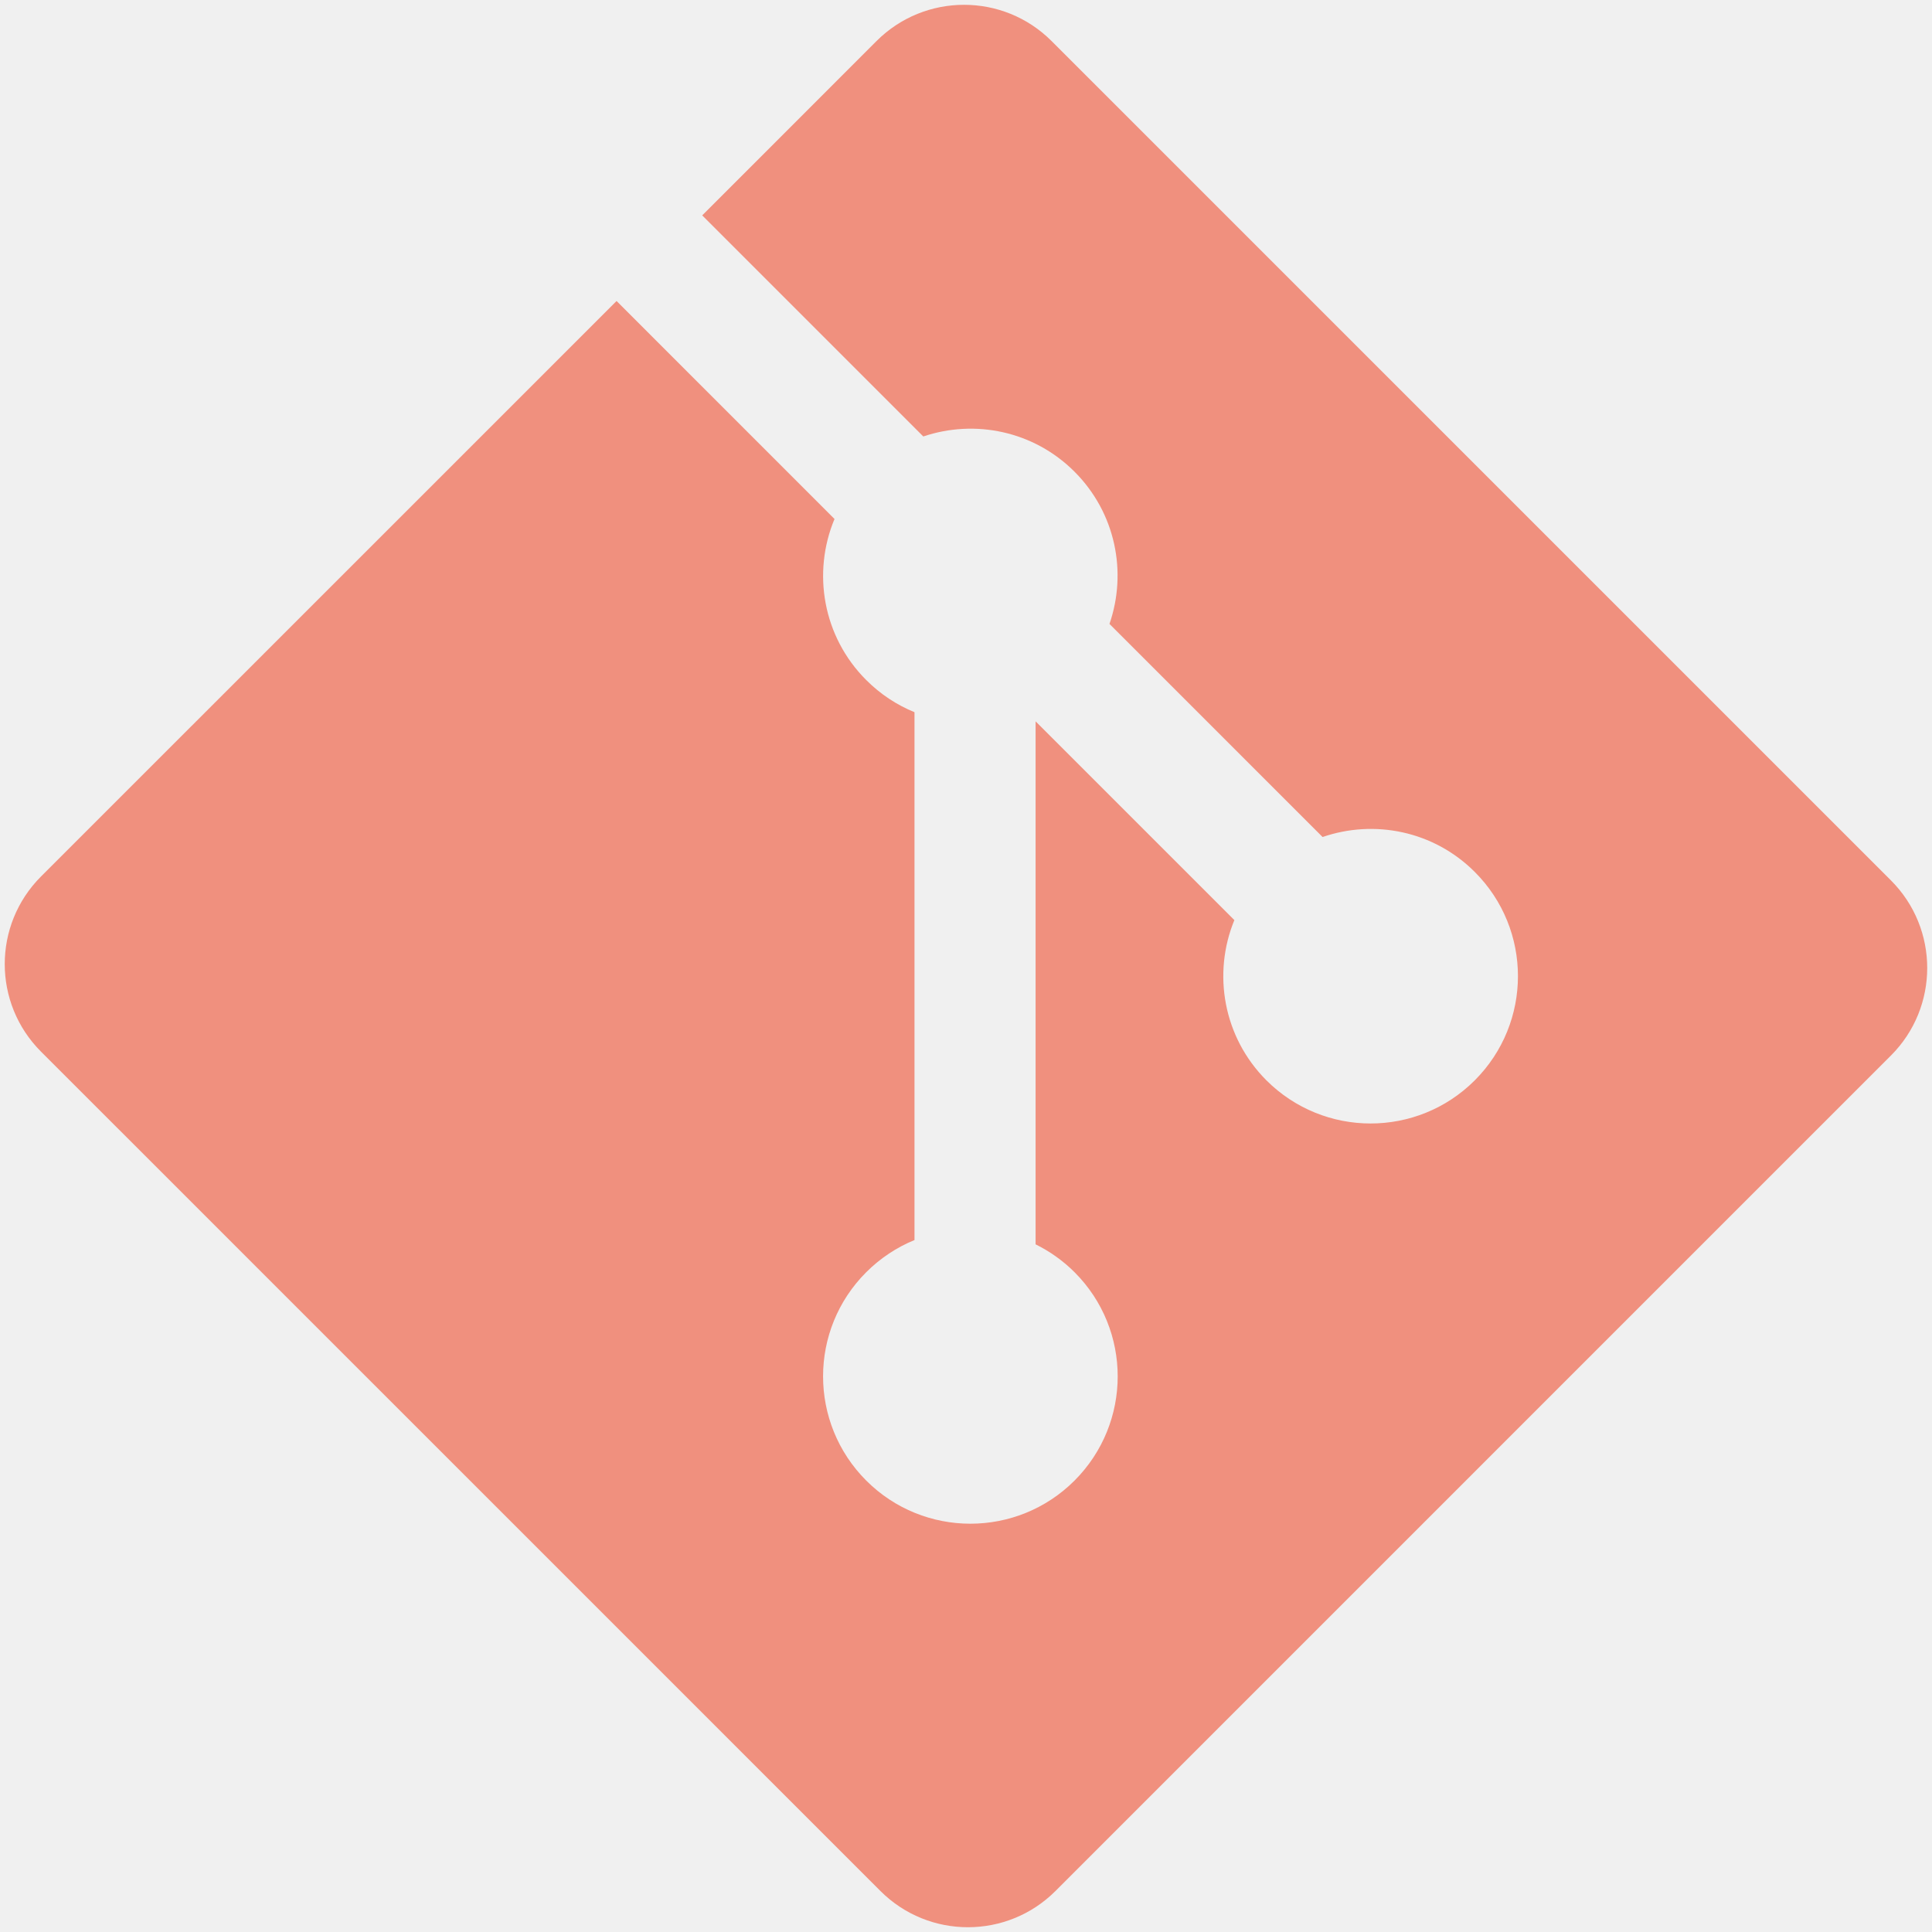
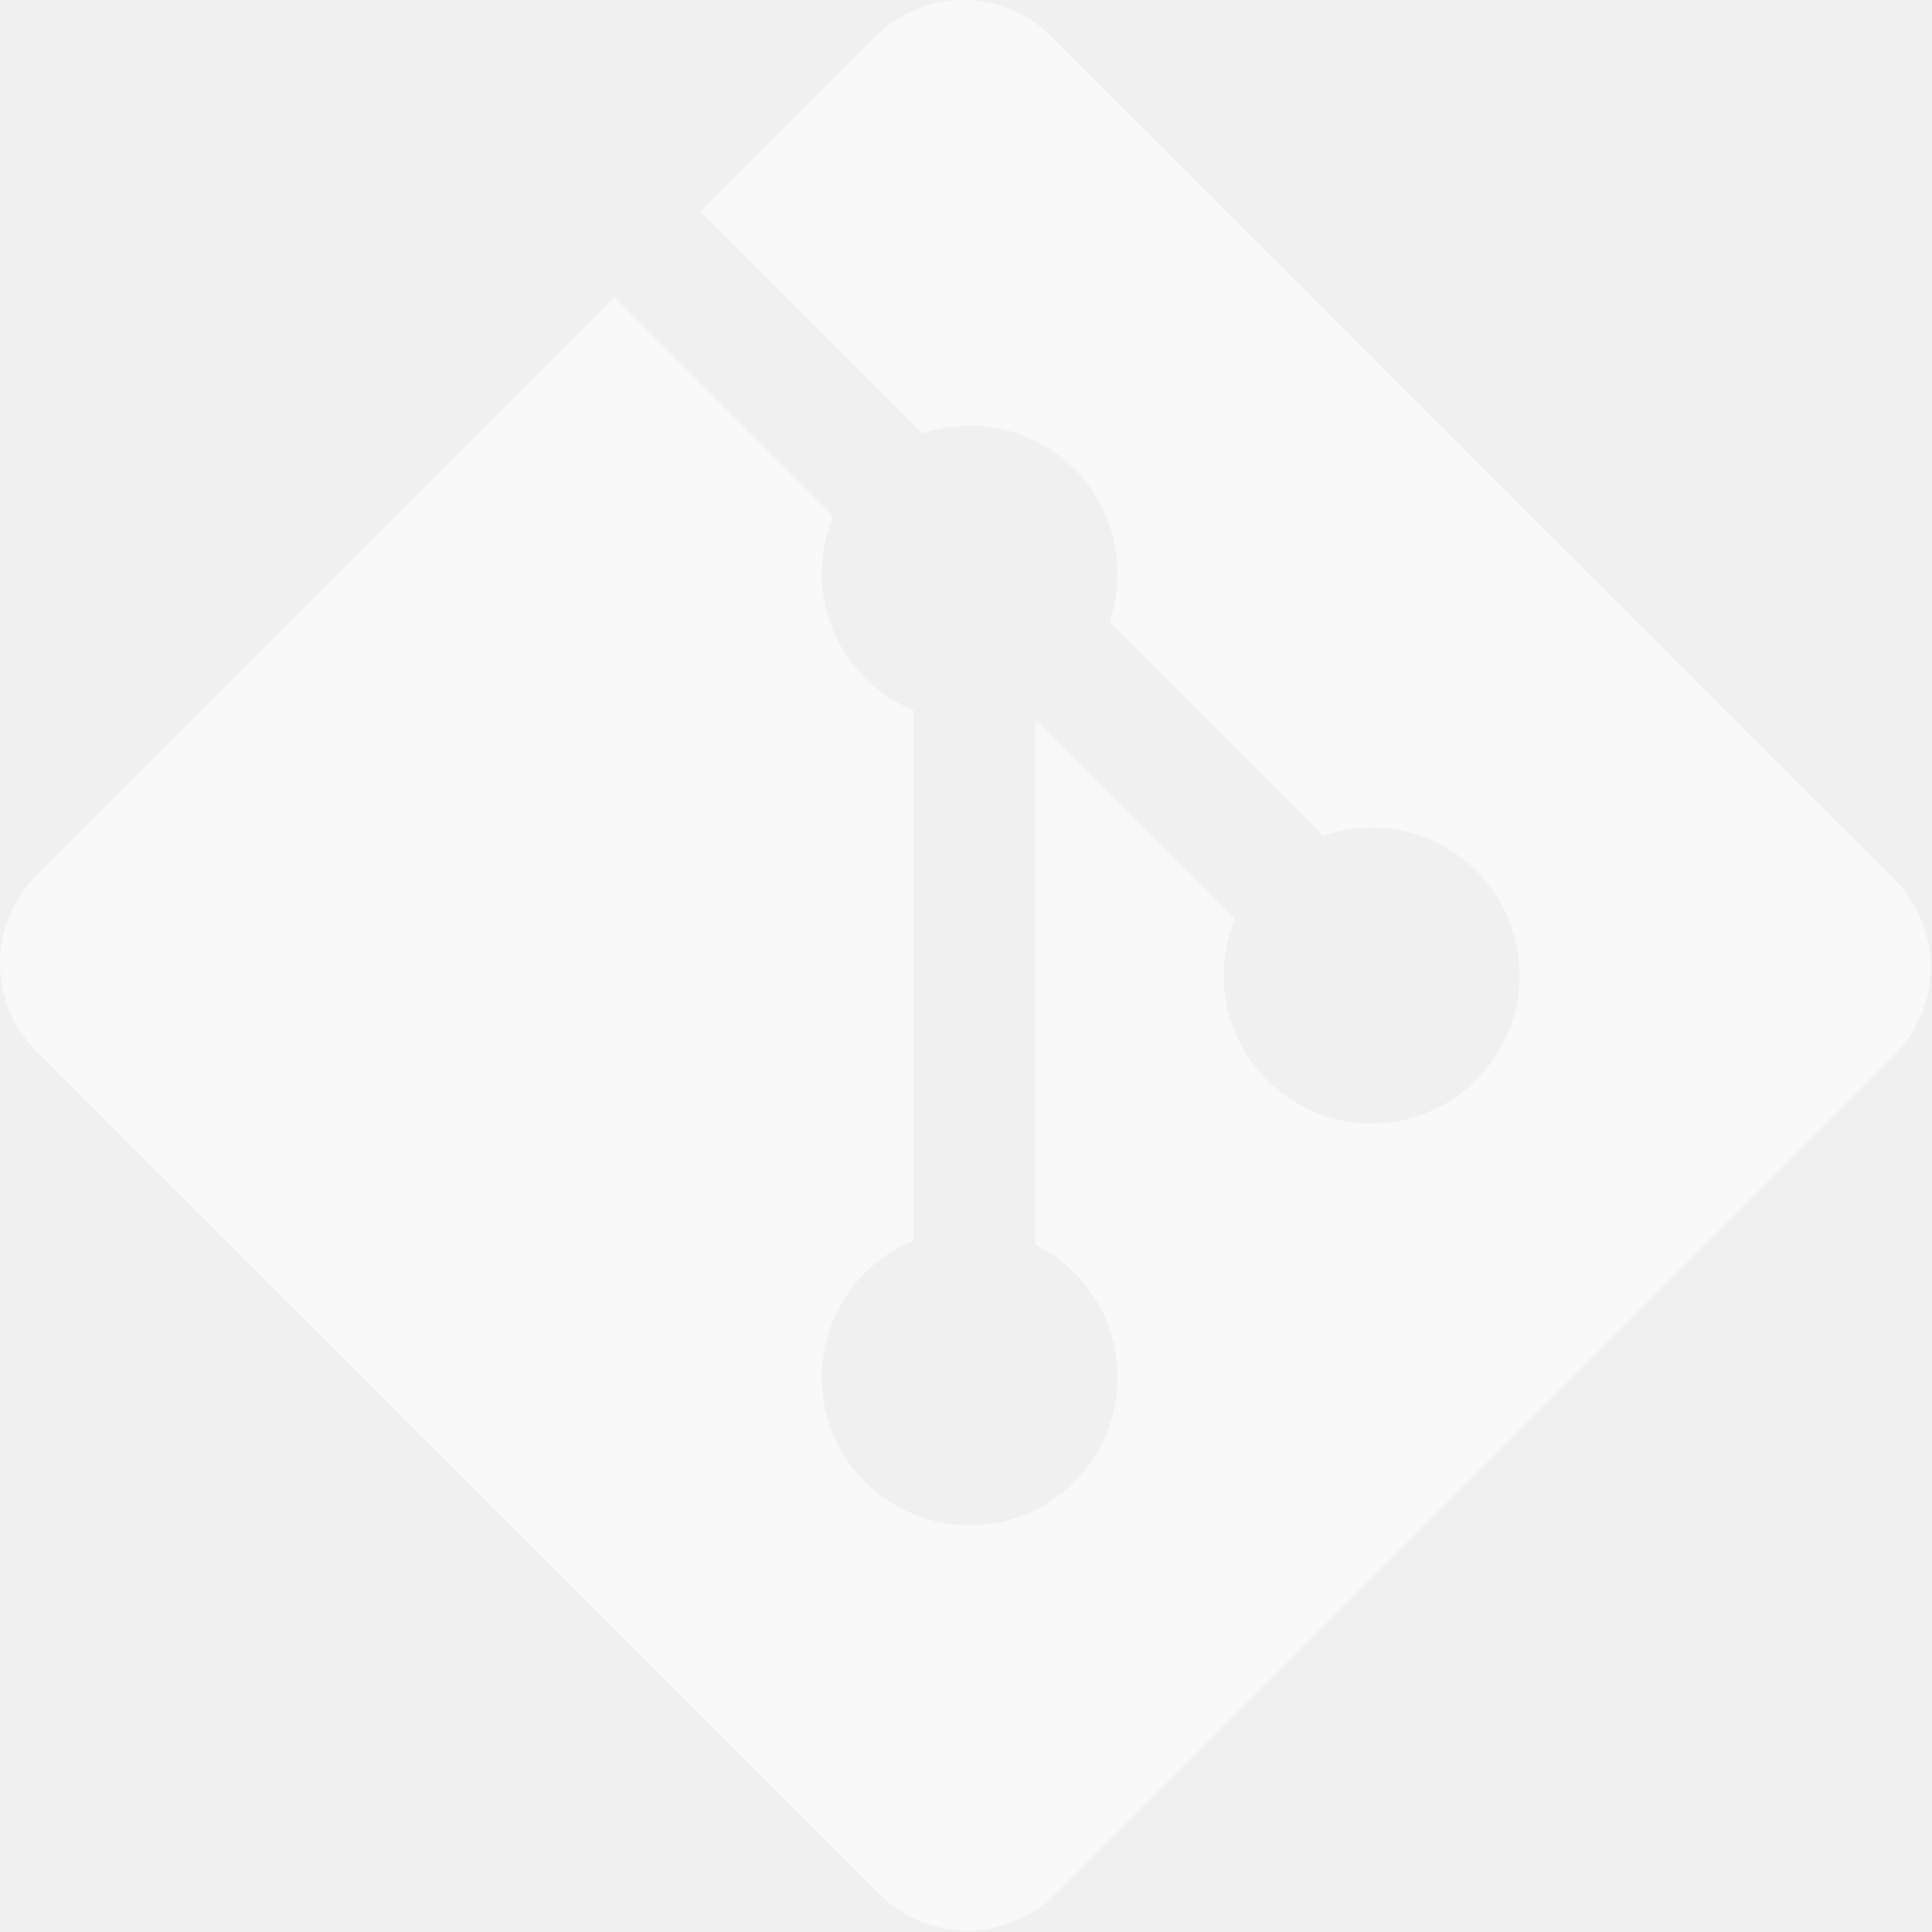
- <svg xmlns="http://www.w3.org/2000/svg" width="238" height="238" viewBox="0 0 238 238" fill="none">
-   <path d="M232.943 108.454L129.544 5.059C123.59 -0.897 113.933 -0.897 107.974 5.059L86.505 26.534L113.74 53.768C120.07 51.629 127.327 53.065 132.371 58.111C137.446 63.188 138.869 70.508 136.675 76.861L162.928 103.111C169.281 100.92 176.606 102.338 181.678 107.418C188.766 114.505 188.766 125.99 181.678 133.083C174.585 140.173 163.101 140.173 156.005 133.083C150.675 127.747 149.356 119.912 152.059 113.345L127.575 88.863V153.289C129.302 154.144 130.933 155.284 132.371 156.722C139.459 163.809 139.459 175.294 132.371 182.389C125.284 189.474 113.791 189.474 106.709 182.389C99.621 175.291 99.621 163.807 106.709 156.722C108.461 154.972 110.49 153.647 112.655 152.76V87.735C110.49 86.848 108.467 85.536 106.709 83.773C101.34 78.407 100.049 70.526 102.802 63.933L75.954 37.08L5.052 107.974C-0.905 113.936 -0.905 123.593 5.052 129.549L108.456 232.946C114.41 238.902 124.064 238.902 130.026 232.946L232.943 130.028C238.9 124.072 238.9 114.41 232.943 108.454Z" fill="#F05133" fill-opacity="0.6" />
+ <svg xmlns="http://www.w3.org/2000/svg" width="237" height="237" viewBox="0 0 237 237" fill="none">
+   <path d="M232.359 107.861L128.959 4.467C123.006 -1.489 113.349 -1.489 107.39 4.467L85.921 25.941L113.155 53.176C119.485 51.037 126.743 52.472 131.787 57.519C136.861 62.596 138.284 69.916 136.091 76.269L162.343 102.519C168.697 100.328 176.021 101.745 181.093 106.825C188.181 113.913 188.181 125.398 181.093 132.49C174.001 139.581 162.516 139.581 155.421 132.49C150.091 127.155 148.771 119.32 151.475 112.753L126.99 88.271V152.697C128.717 153.552 130.349 154.691 131.787 156.13C138.874 163.217 138.874 174.702 131.787 181.797C124.699 188.882 113.207 188.882 106.124 181.797C99.037 174.699 99.037 163.215 106.124 156.13C107.877 154.38 109.905 153.055 112.07 152.168V87.142C109.905 86.256 107.882 84.944 106.124 83.181C100.756 77.815 99.465 69.934 102.217 63.341L75.369 36.488L4.467 107.382C-1.489 113.343 -1.489 123.001 4.467 128.957L107.872 232.354C113.825 238.31 123.48 238.31 129.441 232.354L232.359 129.436C238.315 123.48 238.315 113.818 232.359 107.861Z" fill="white" fill-opacity="0.6" />
</svg>
